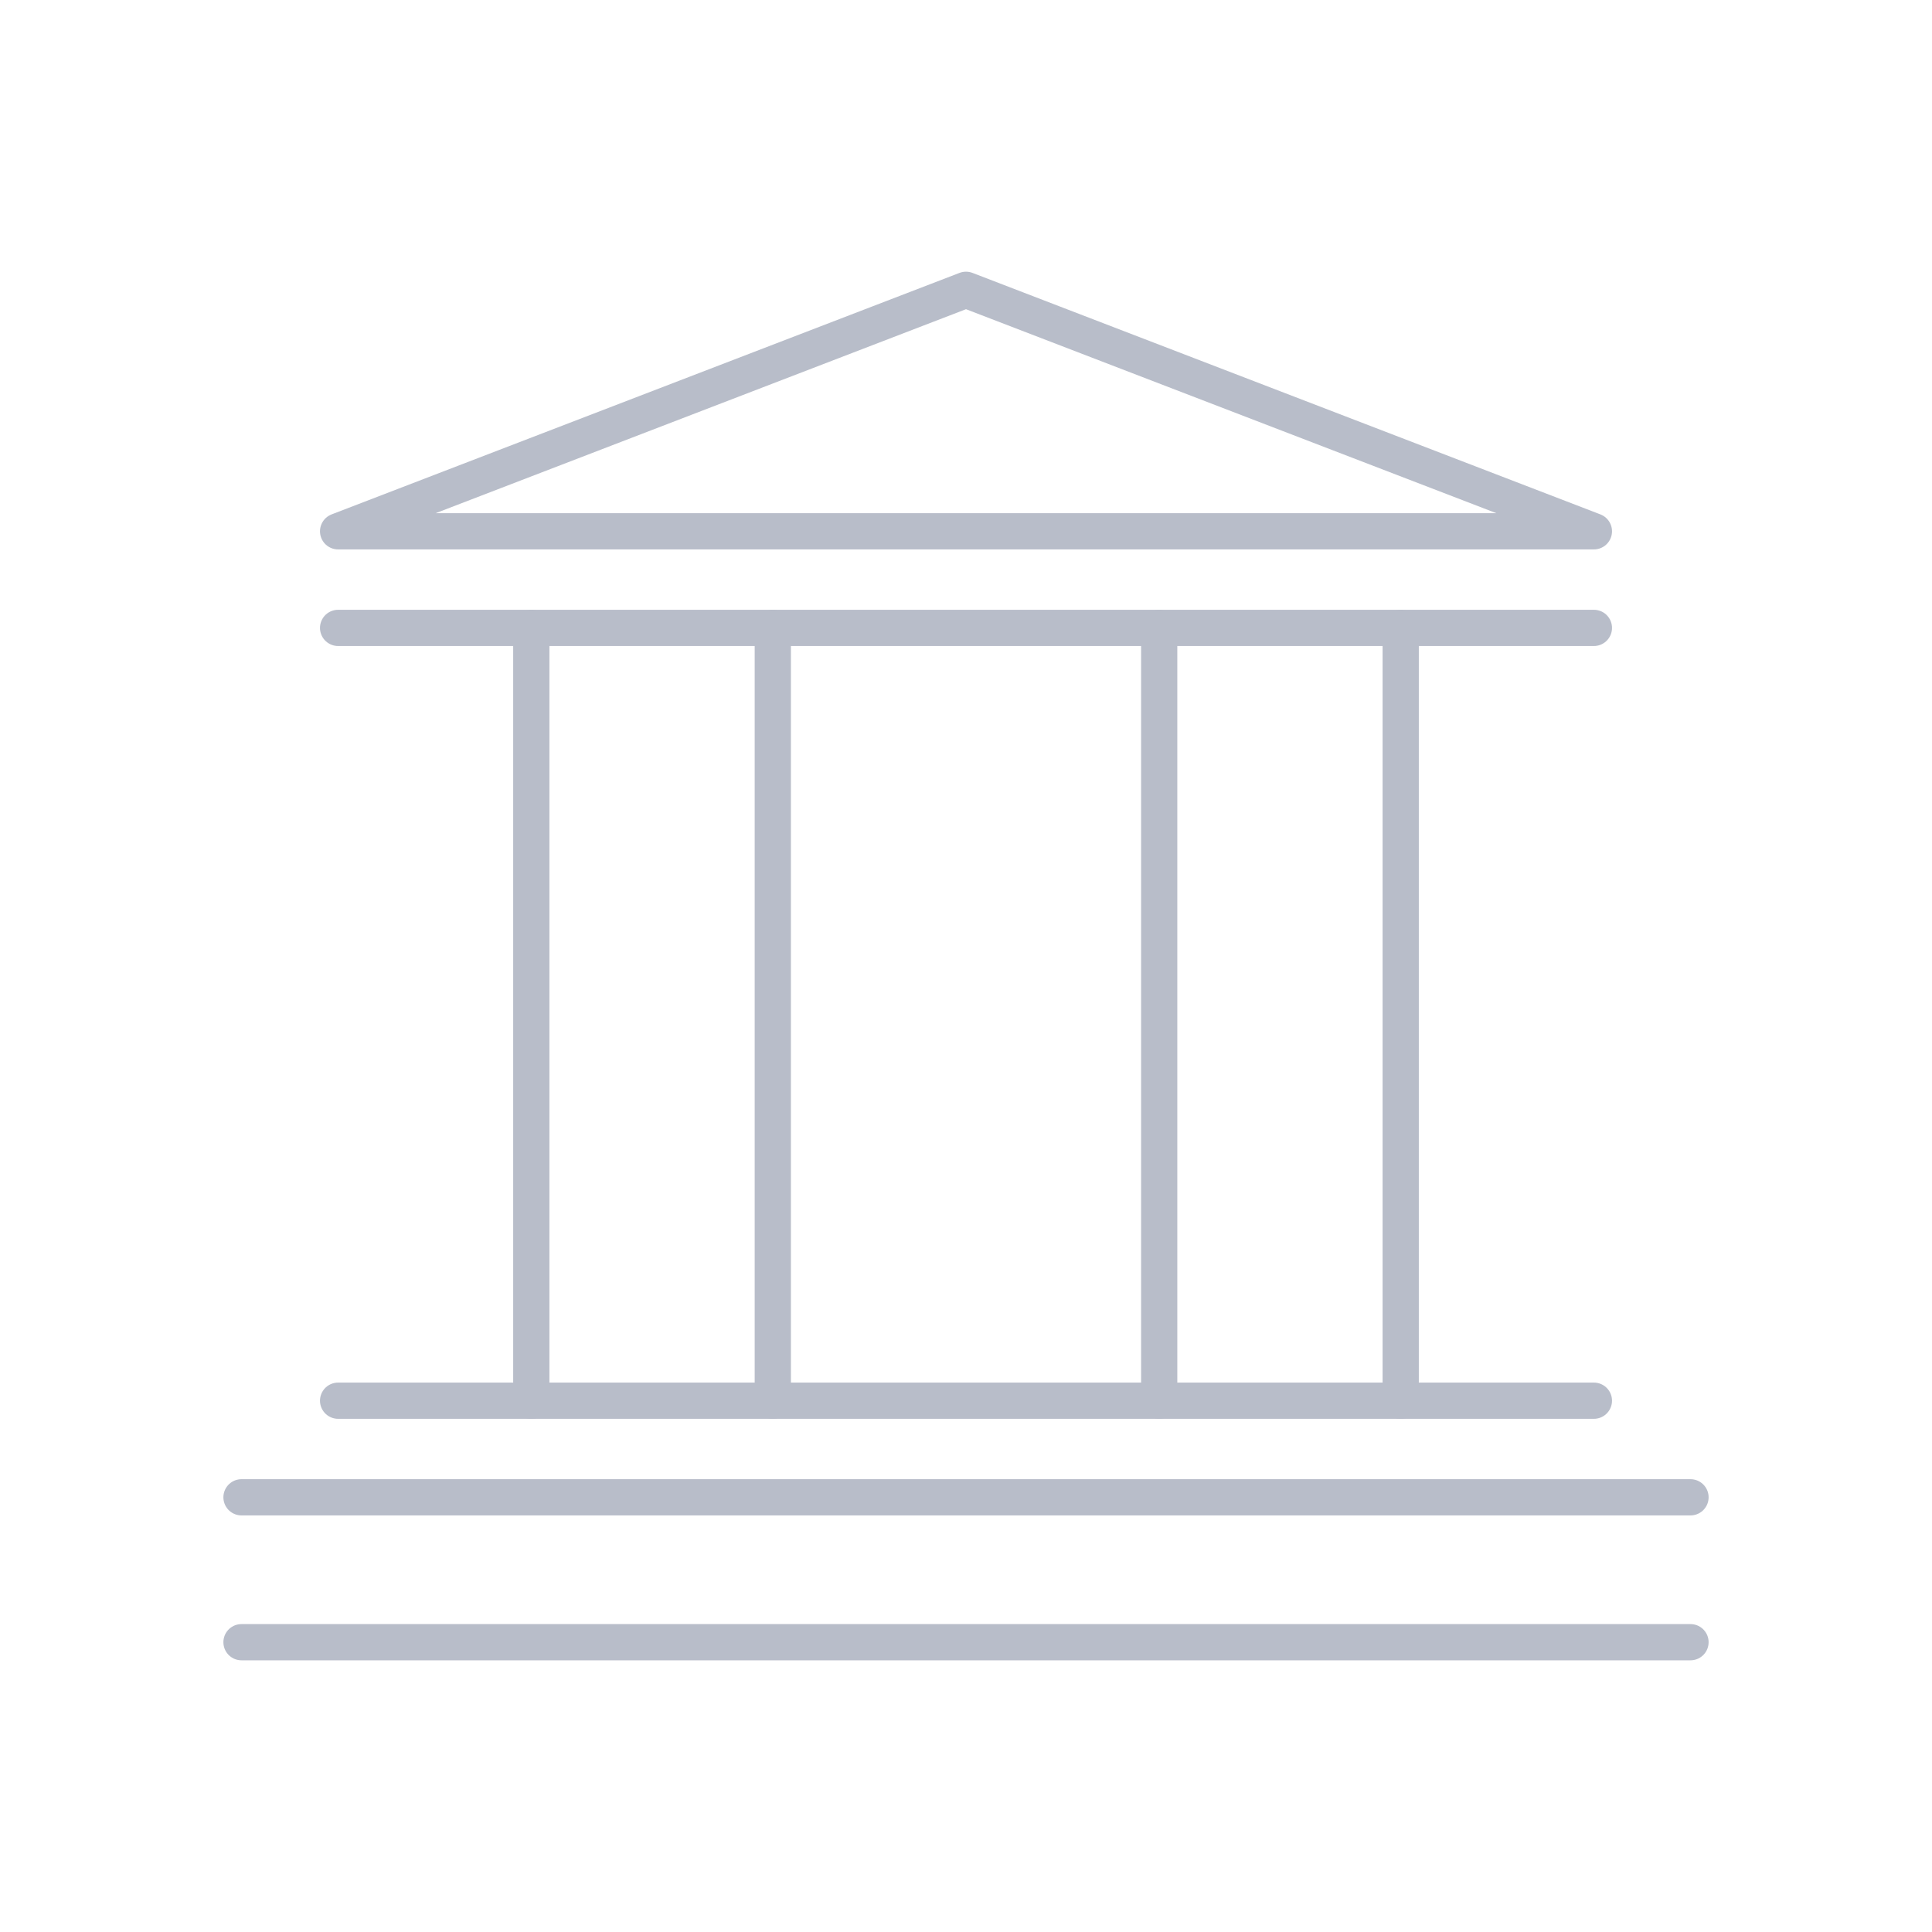
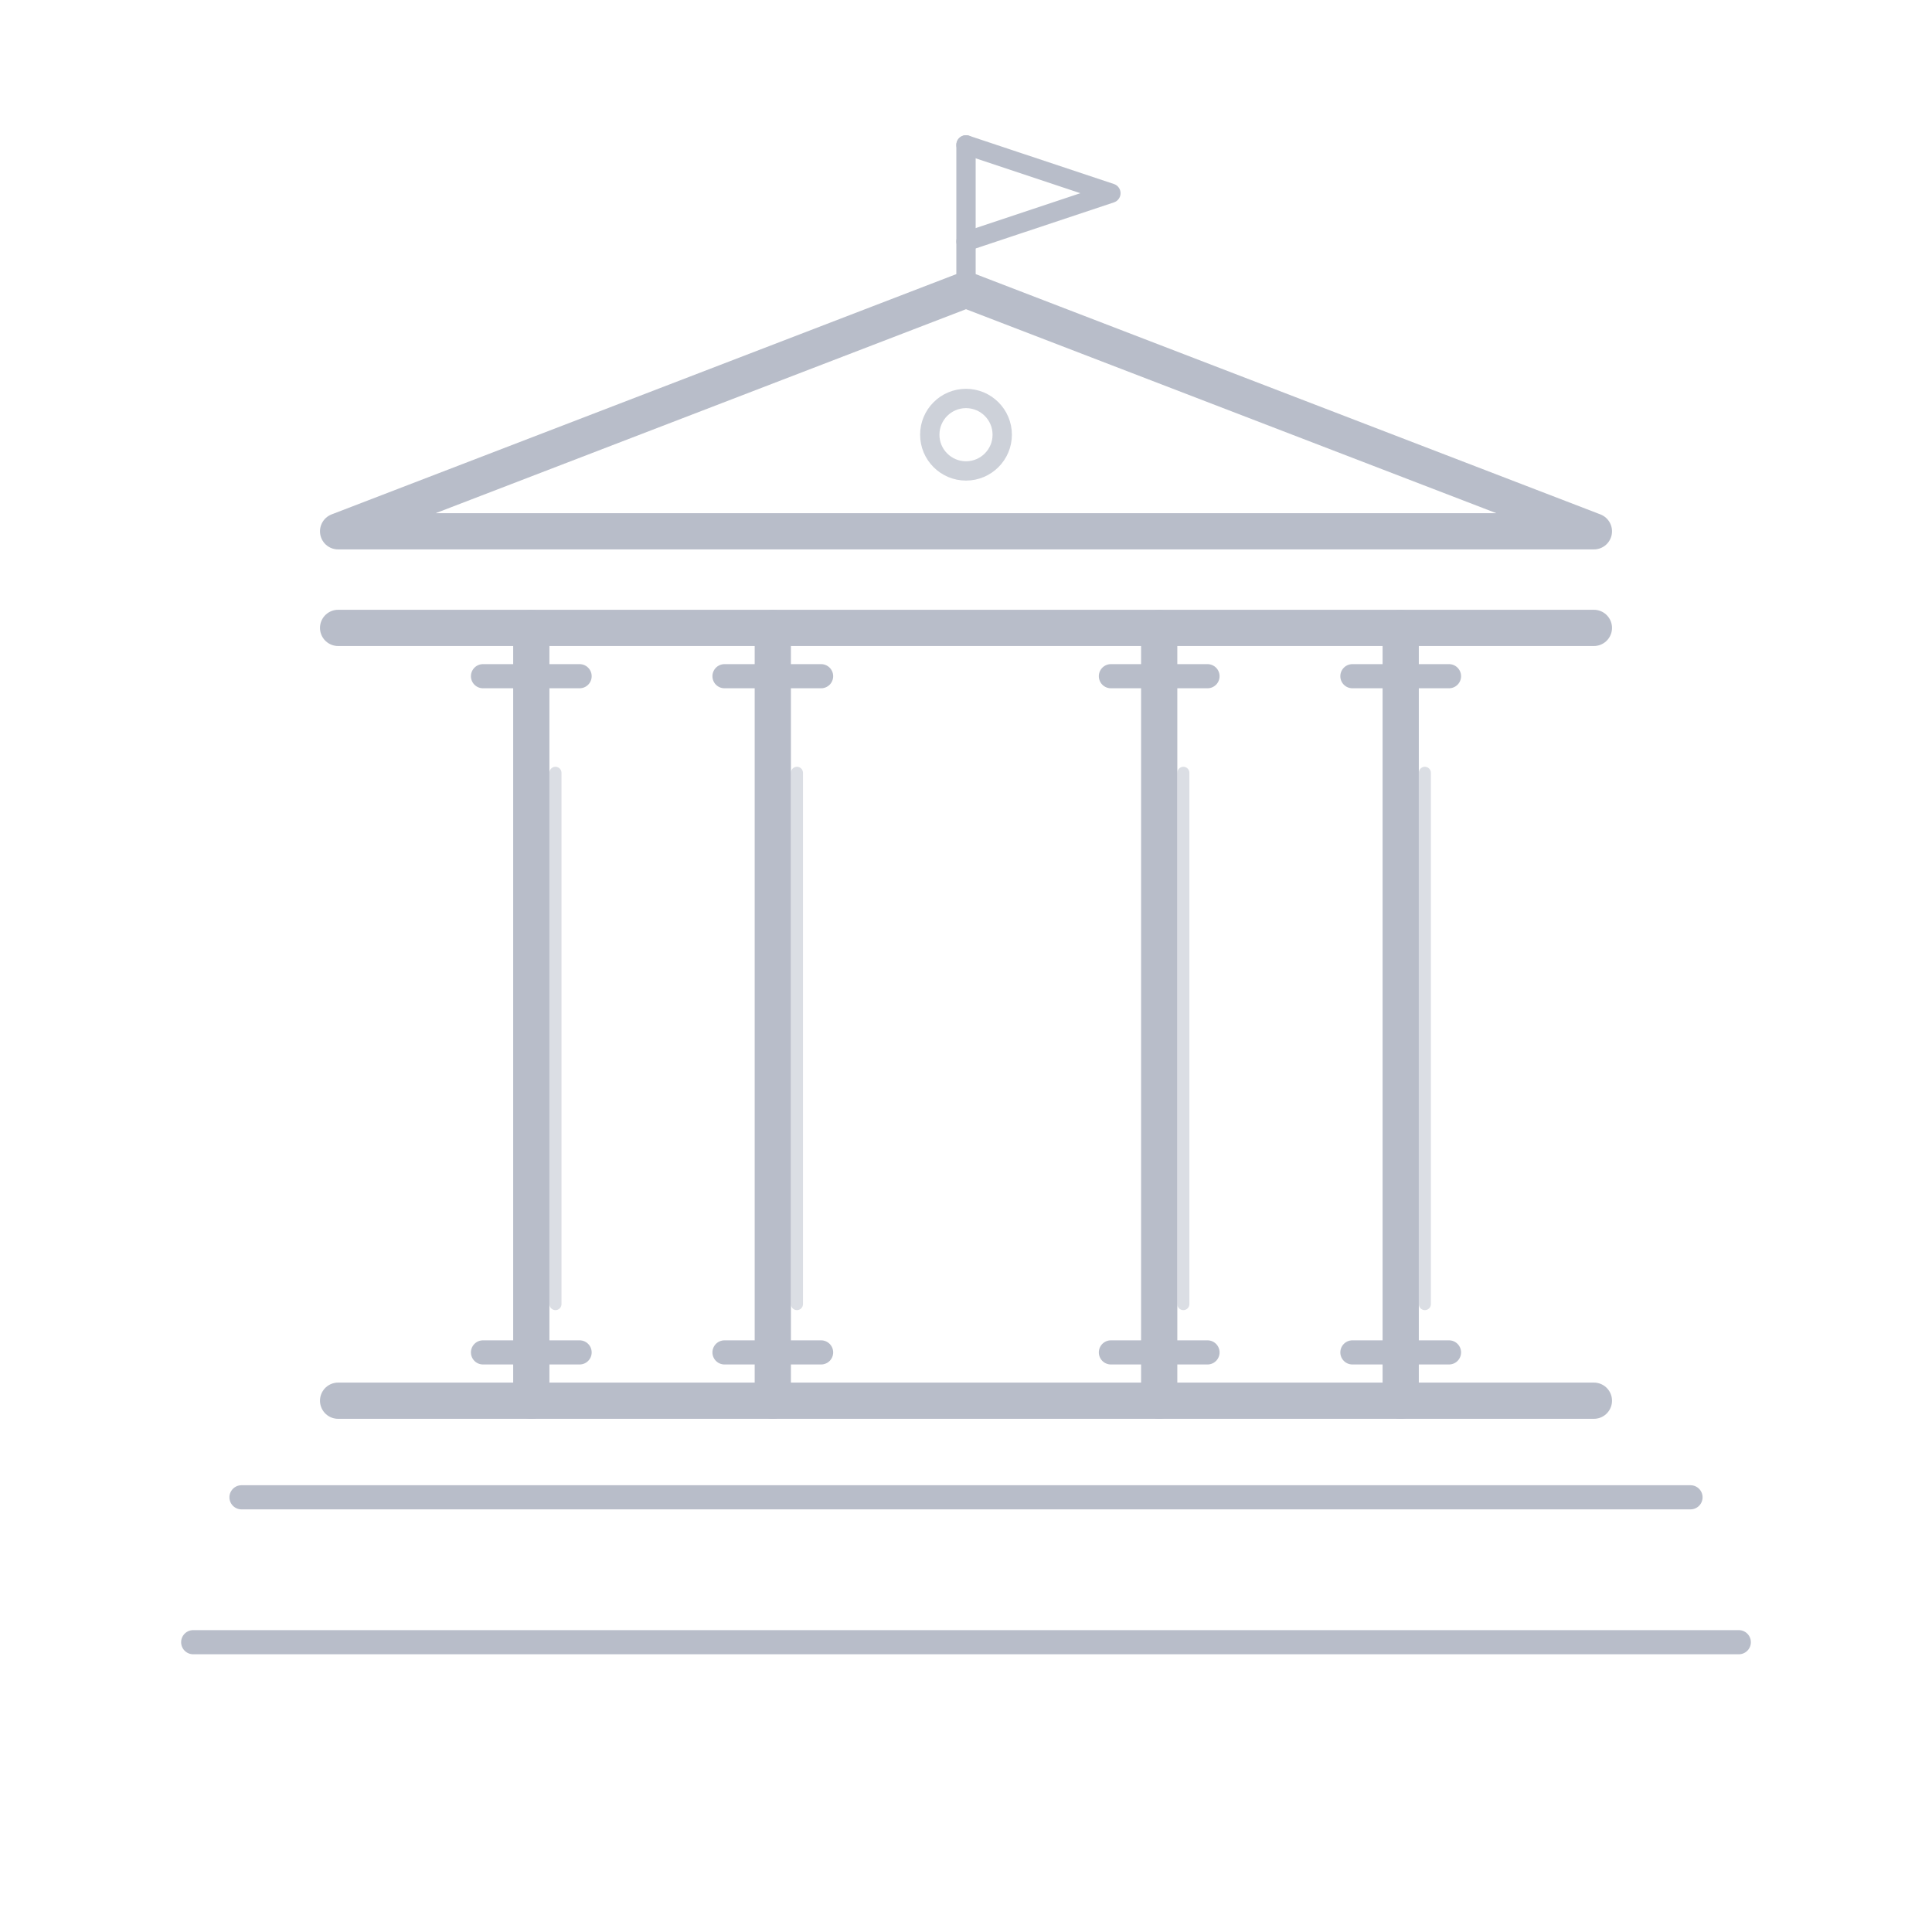
- <svg xmlns="http://www.w3.org/2000/svg" viewBox="0 0 80 80" fill="none" stroke="#B8BDC9" stroke-width="1.5" stroke-linecap="round" stroke-linejoin="round" role="img" aria-label="Public Sector">
-   <polygon points="40,12 14,22 66,22" />
-   <line x1="14" y1="26" x2="66" y2="26" />
-   <line x1="22" y1="26" x2="22" y2="58" />
-   <line x1="32" y1="26" x2="32" y2="58" />
-   <line x1="48" y1="26" x2="48" y2="58" />
-   <line x1="58" y1="26" x2="58" y2="58" />
-   <line x1="14" y1="58" x2="66" y2="58" />
-   <line x1="10" y1="62" x2="70" y2="62" />
-   <line x1="10" y1="68" x2="70" y2="68" />
+ <svg xmlns="http://www.w3.org/2000/svg" viewBox="0 0 80 80" fill="none" stroke="#B8BDC9" stroke-linecap="round" stroke-linejoin="round" role="img" aria-label="Public Sector">
+   <line x1="40" y1="6" x2="40" y2="12" stroke-width="0.8" />
+   <path d="M40 6 L 46 8 L 40 10" stroke-width="0.8" />
+   <polygon points="40,12 14,22 66,22" stroke-width="1.5" />
+   <circle cx="40" cy="18" r="1.5" stroke-width="0.8" opacity="0.7" />
+   <line x1="14" y1="26" x2="66" y2="26" stroke-width="1.5" />
+   <line x1="22" y1="26" x2="22" y2="58" stroke-width="1.5" />
+   <line x1="32" y1="26" x2="32" y2="58" stroke-width="1.5" />
+   <line x1="48" y1="26" x2="48" y2="58" stroke-width="1.5" />
+   <line x1="58" y1="26" x2="58" y2="58" stroke-width="1.5" />
+   <g stroke-width="1">
+     <line x1="20" y1="28" x2="24" y2="28" />
+     <line x1="30" y1="28" x2="34" y2="28" />
+     <line x1="46" y1="28" x2="50" y2="28" />
+     <line x1="56" y1="28" x2="60" y2="28" />
+     <line x1="20" y1="56" x2="24" y2="56" />
+     <line x1="30" y1="56" x2="34" y2="56" />
+     <line x1="46" y1="56" x2="50" y2="56" />
+     <line x1="56" y1="56" x2="60" y2="56" />
+   </g>
+   <g stroke-width="0.5" opacity="0.5">
+     <line x1="23" y1="32" x2="23" y2="54" />
+     <line x1="33" y1="32" x2="33" y2="54" />
+     <line x1="49" y1="32" x2="49" y2="54" />
+     <line x1="59" y1="32" x2="59" y2="54" />
+   </g>
+   <line x1="14" y1="58" x2="66" y2="58" stroke-width="1.5" />
+   <line x1="10" y1="62" x2="70" y2="62" stroke-width="1" />
+   <line x1="8" y1="68" x2="72" y2="68" stroke-width="1" />
</svg>
